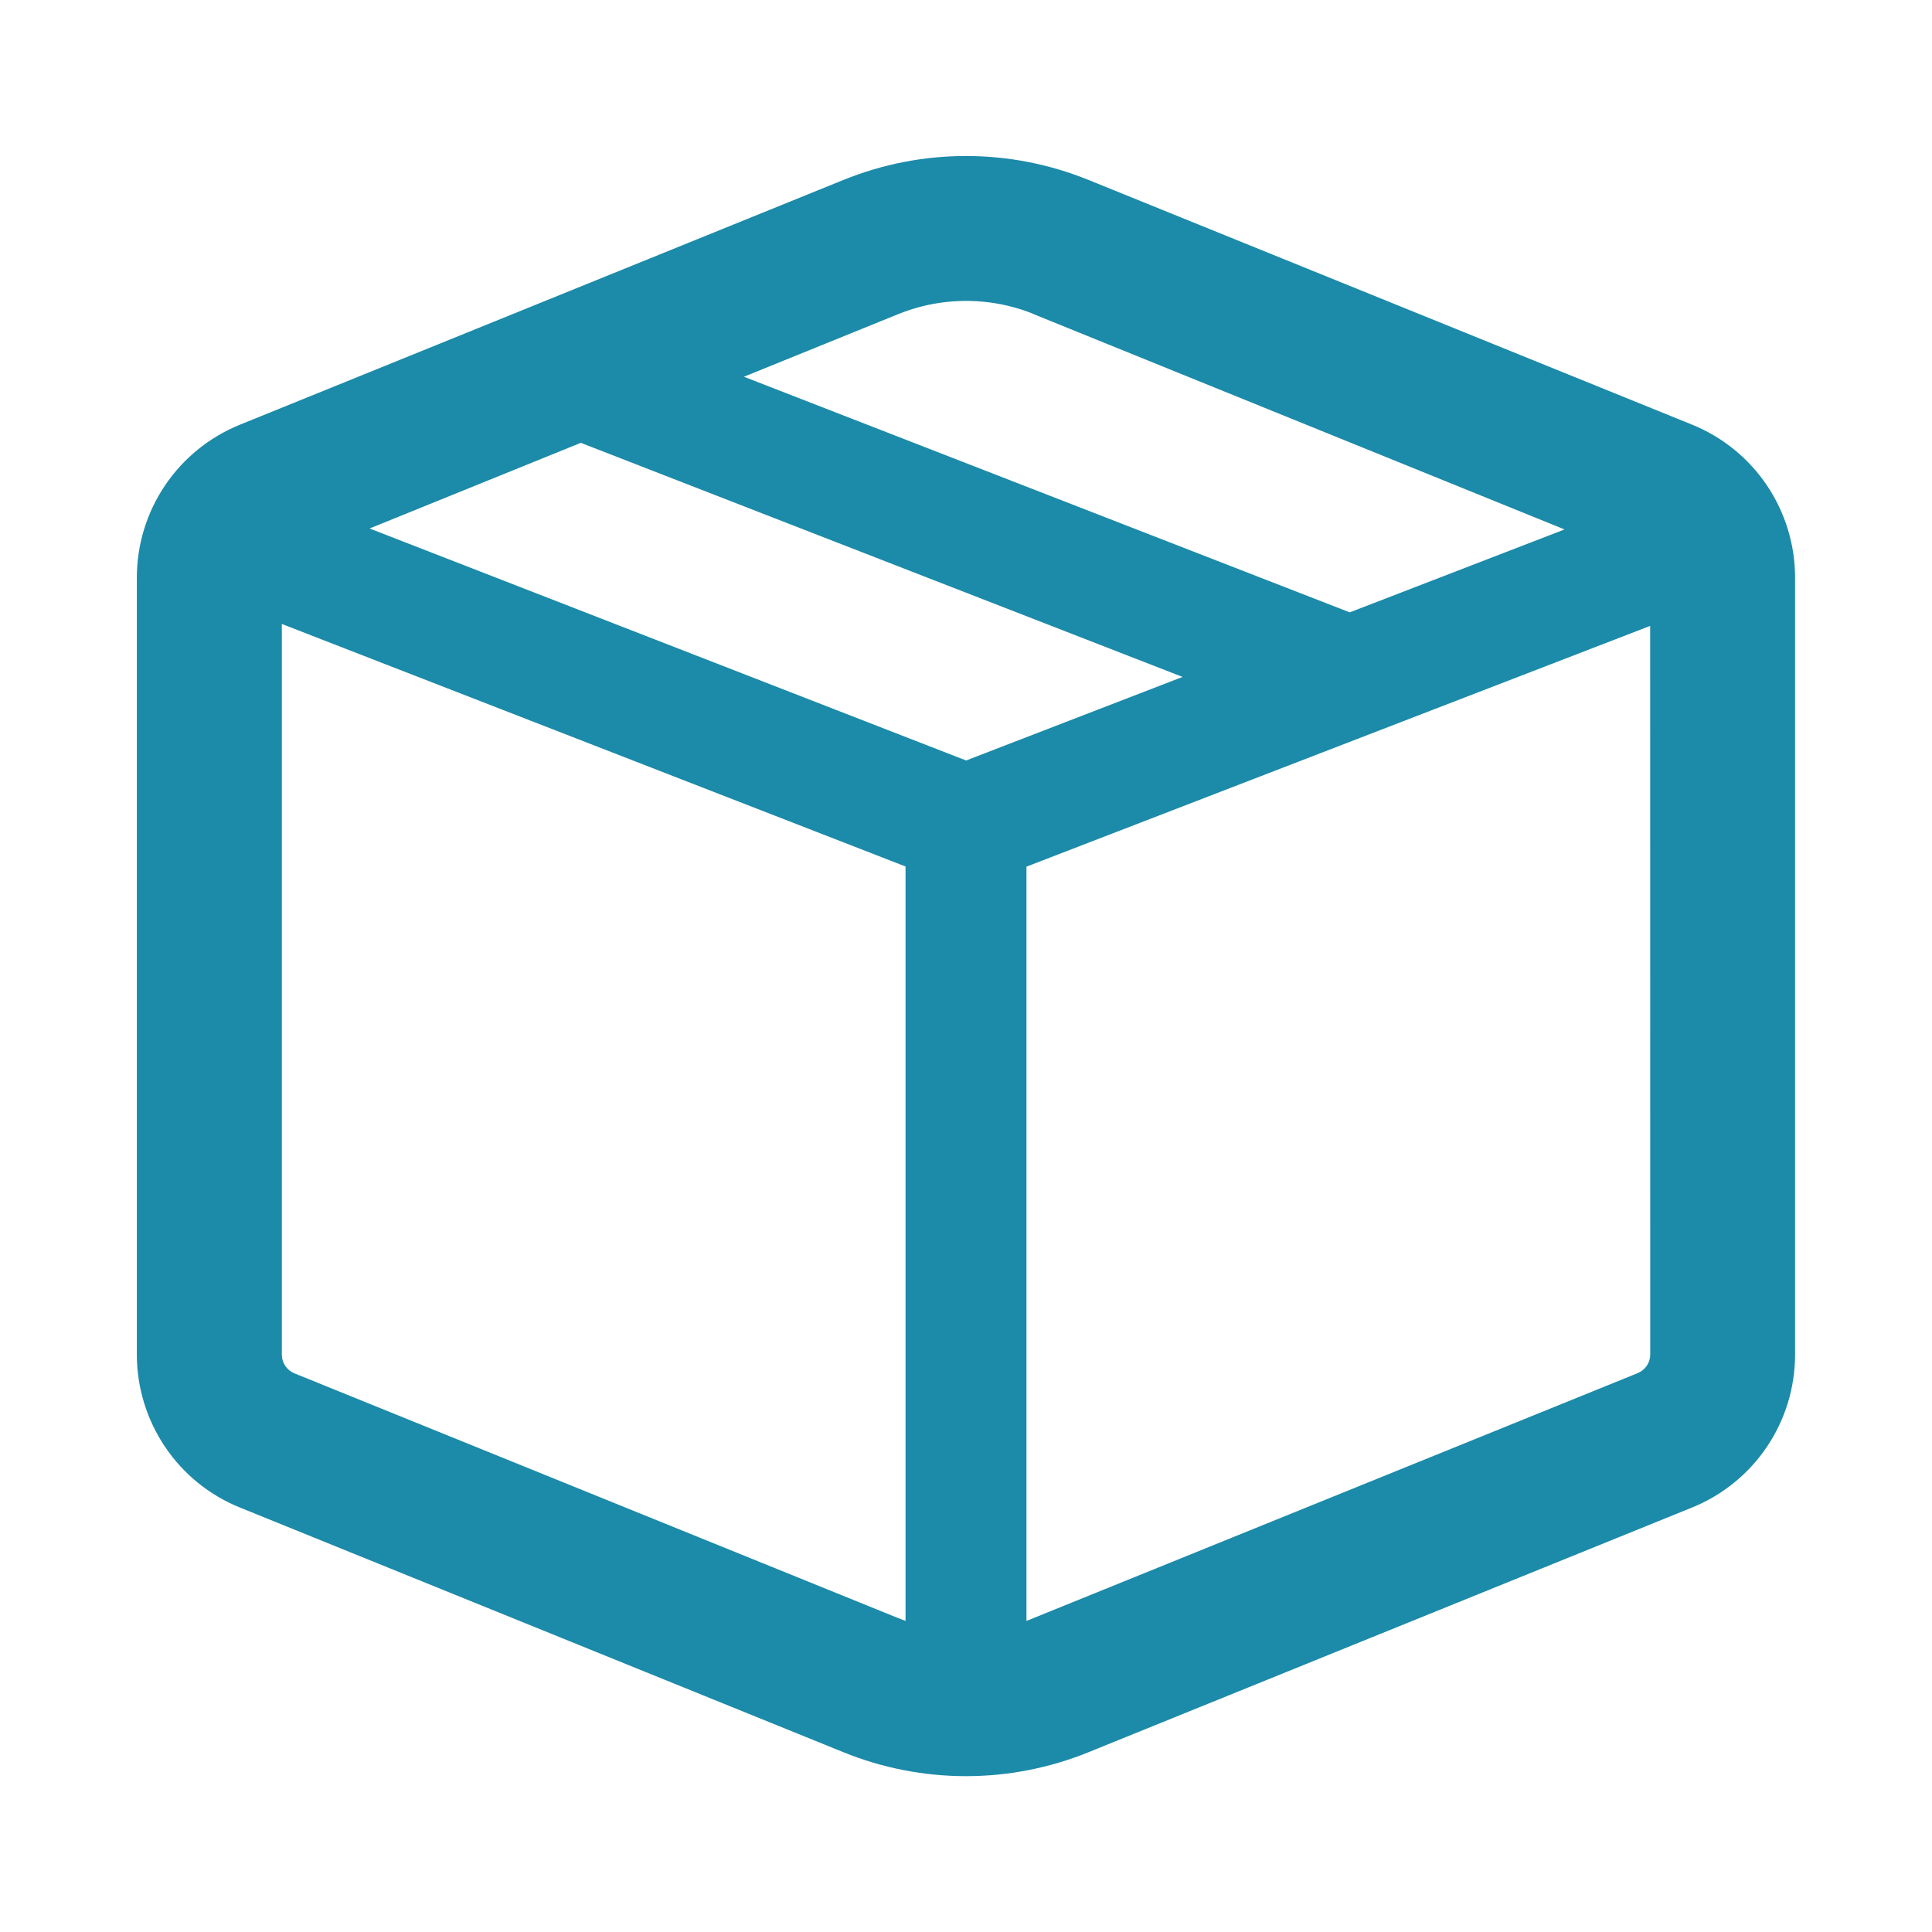
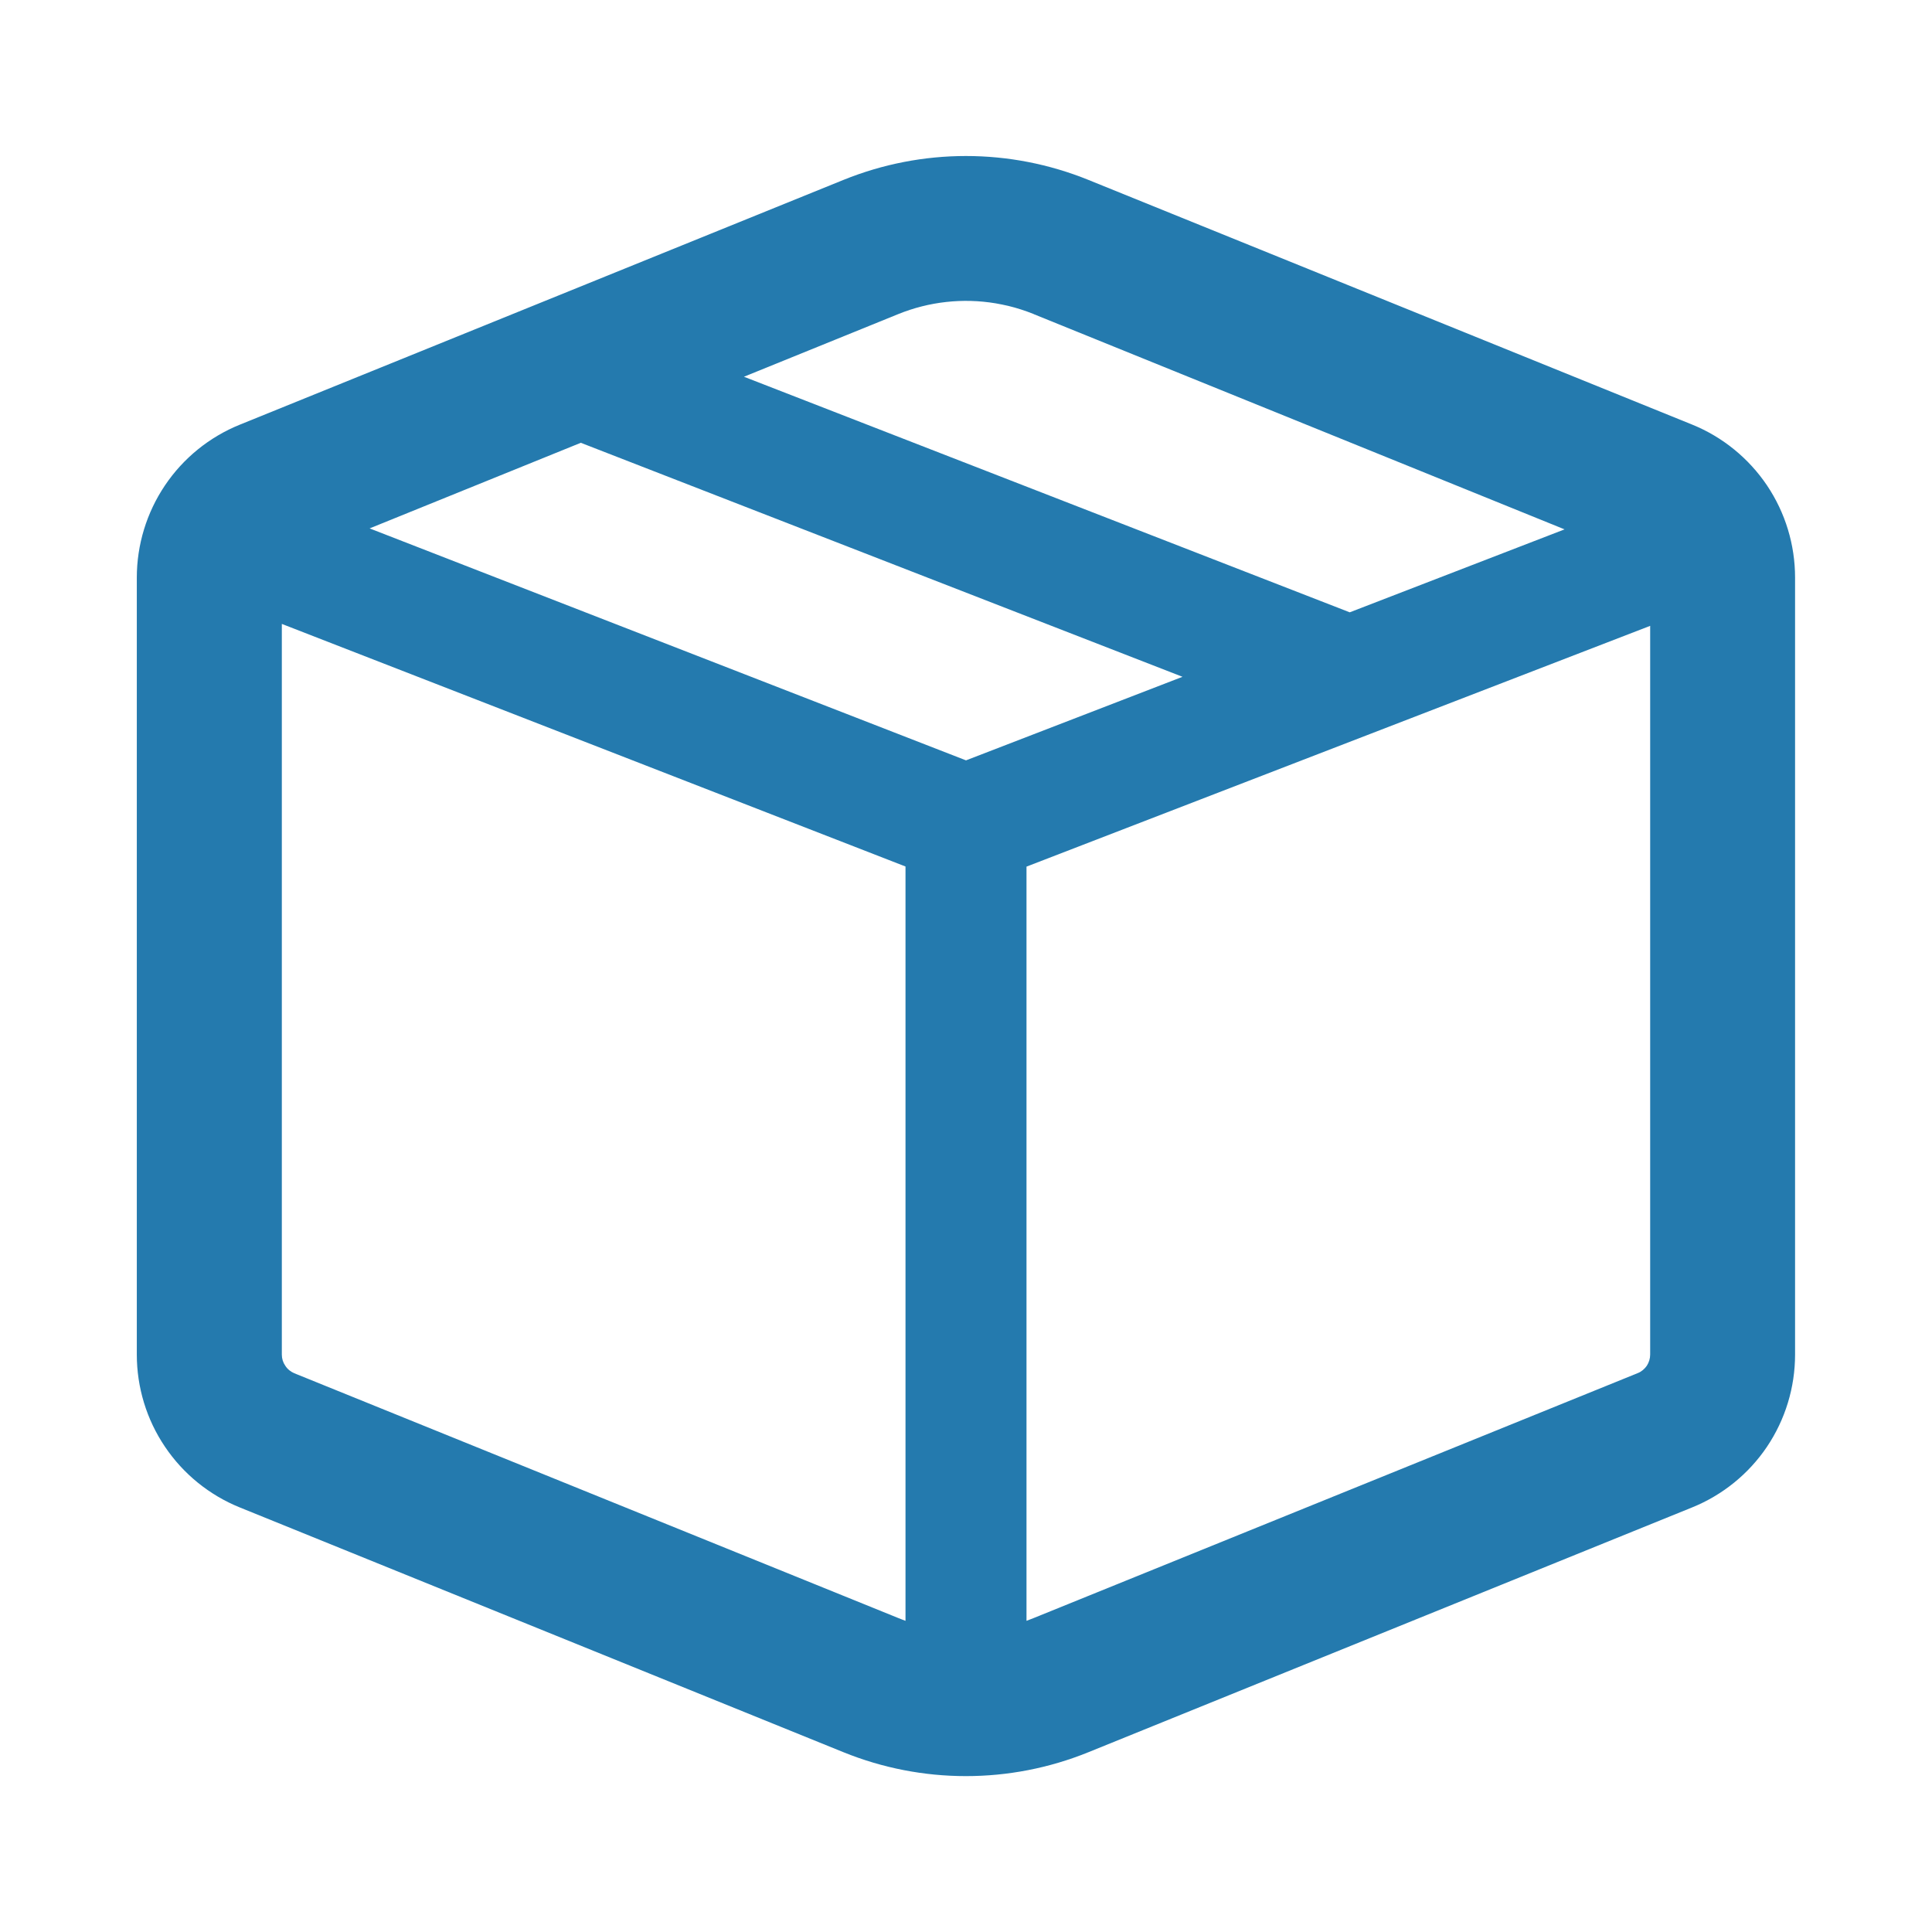
- <svg xmlns="http://www.w3.org/2000/svg" fill="none" height="24" viewBox="0 0 24 24" width="24">
-   <path clip-rule="evenodd" d="m13.521 2.235c-.976-.396-2.067-.396-3.043 0l-7.498 3.041c-.378.153-.702.416-.93.754s-.35.737-.35 1.146v9.651c0 .408.122.807.35 1.146.228.339.552.601.93.754l7.498 3.04c.976.396 2.067.396 3.043 0l7.498-3.04c.378-.153.702-.416.93-.754.228-.338.35-.737.35-1.145v-9.653c0-.408-.122-.807-.35-1.146-.228-.338-.552-.601-.93-.754zm3.246 5.372 2.668-1.03-6.591-2.673-.003-.003c-.104-.042-.21-.076-.318-.102-.051-.012-.103-.023-.155-.031-.406-.067-.825-.022-1.212.135l-1.915.777zm-13.266.144 7.748 3.013v9.371c-.031-.011-.063-.023-.093-.035l-7.499-3.04c-.046-.019-.085-.051-.113-.092-.028-.041-.043-.09-.043-.139zm16.998.024-7.748 2.991v9.369c.029-.01.058-.022.086-.034l7.506-3.043c.046-.019.086-.051.114-.092.028-.041.043-.09.043-.14zm-13.284-2.274-2.624 1.064 7.41 2.882 2.689-1.038z" fill="#1c8aa9" fill-rule="evenodd" />
+ <svg xmlns="http://www.w3.org/2000/svg" width="16" height="16" viewBox="0 0 16 16" fill="none">
+   <path fill-rule="evenodd" clip-rule="evenodd" d="M9.014 1.49C8.363 1.226 7.636 1.226 6.985 1.49L1.986 3.517C1.734 3.619 1.518 3.794 1.366 4.02C1.214 4.246 1.133 4.512 1.133 4.784V11.218C1.133 11.49 1.214 11.756 1.366 11.981C1.518 12.207 1.734 12.382 1.986 12.484L6.985 14.511C7.636 14.775 8.363 14.775 9.014 14.511L14.013 12.484C14.265 12.382 14.481 12.207 14.633 11.982C14.785 11.756 14.866 11.49 14.866 11.218V4.783C14.866 4.511 14.785 4.245 14.633 4.019C14.481 3.794 14.265 3.618 14.013 3.516L9.014 1.49ZM11.178 5.071L12.957 4.384L8.562 2.602L8.561 2.601C8.491 2.573 8.42 2.55 8.349 2.533C8.314 2.525 8.28 2.518 8.245 2.512C7.975 2.467 7.695 2.497 7.437 2.602L6.161 3.12L11.178 5.071ZM2.334 5.167L7.499 7.176V13.423C7.479 13.415 7.458 13.408 7.437 13.399L2.438 11.373C2.407 11.36 2.381 11.339 2.363 11.311C2.344 11.284 2.334 11.252 2.334 11.219V5.167ZM13.666 5.183L8.501 7.177V13.423C8.52 13.416 8.539 13.409 8.558 13.401L13.562 11.372C13.593 11.36 13.619 11.338 13.638 11.311C13.656 11.283 13.666 11.251 13.666 11.218V5.183ZM4.81 3.667L3.061 4.376L8 6.297L9.793 5.605L4.81 3.667Z" fill="#247AAE" />
</svg>
